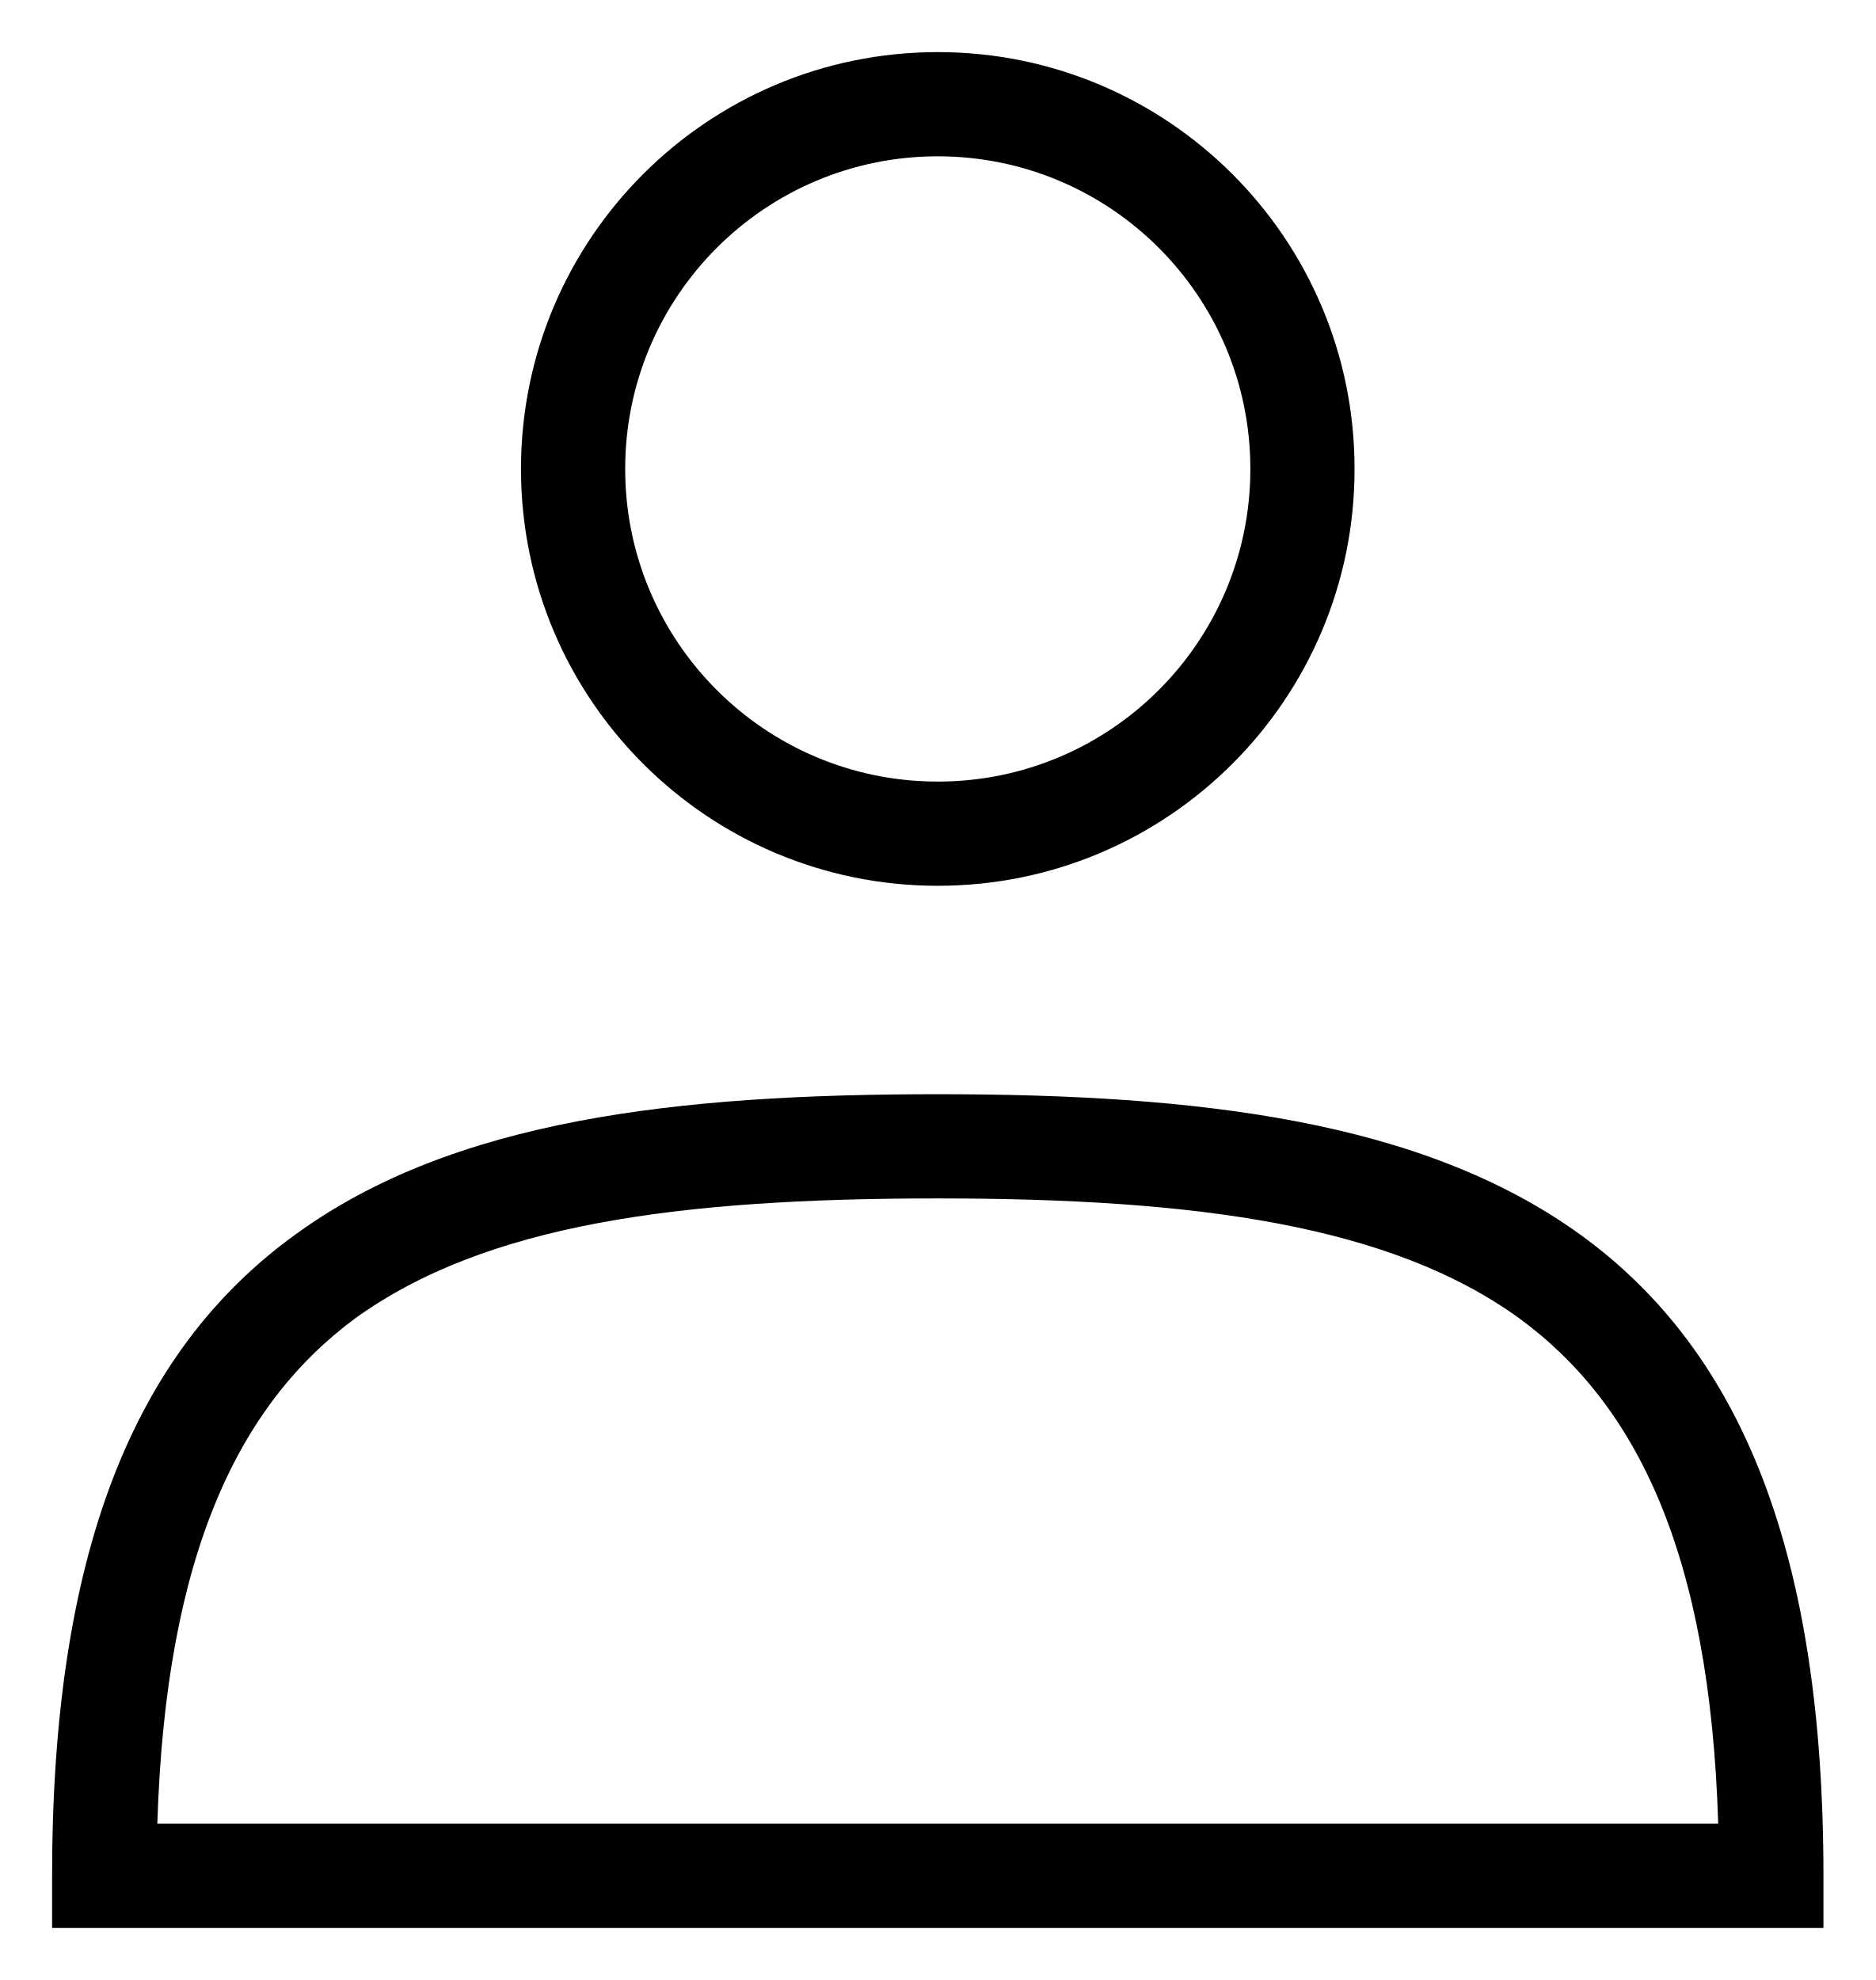
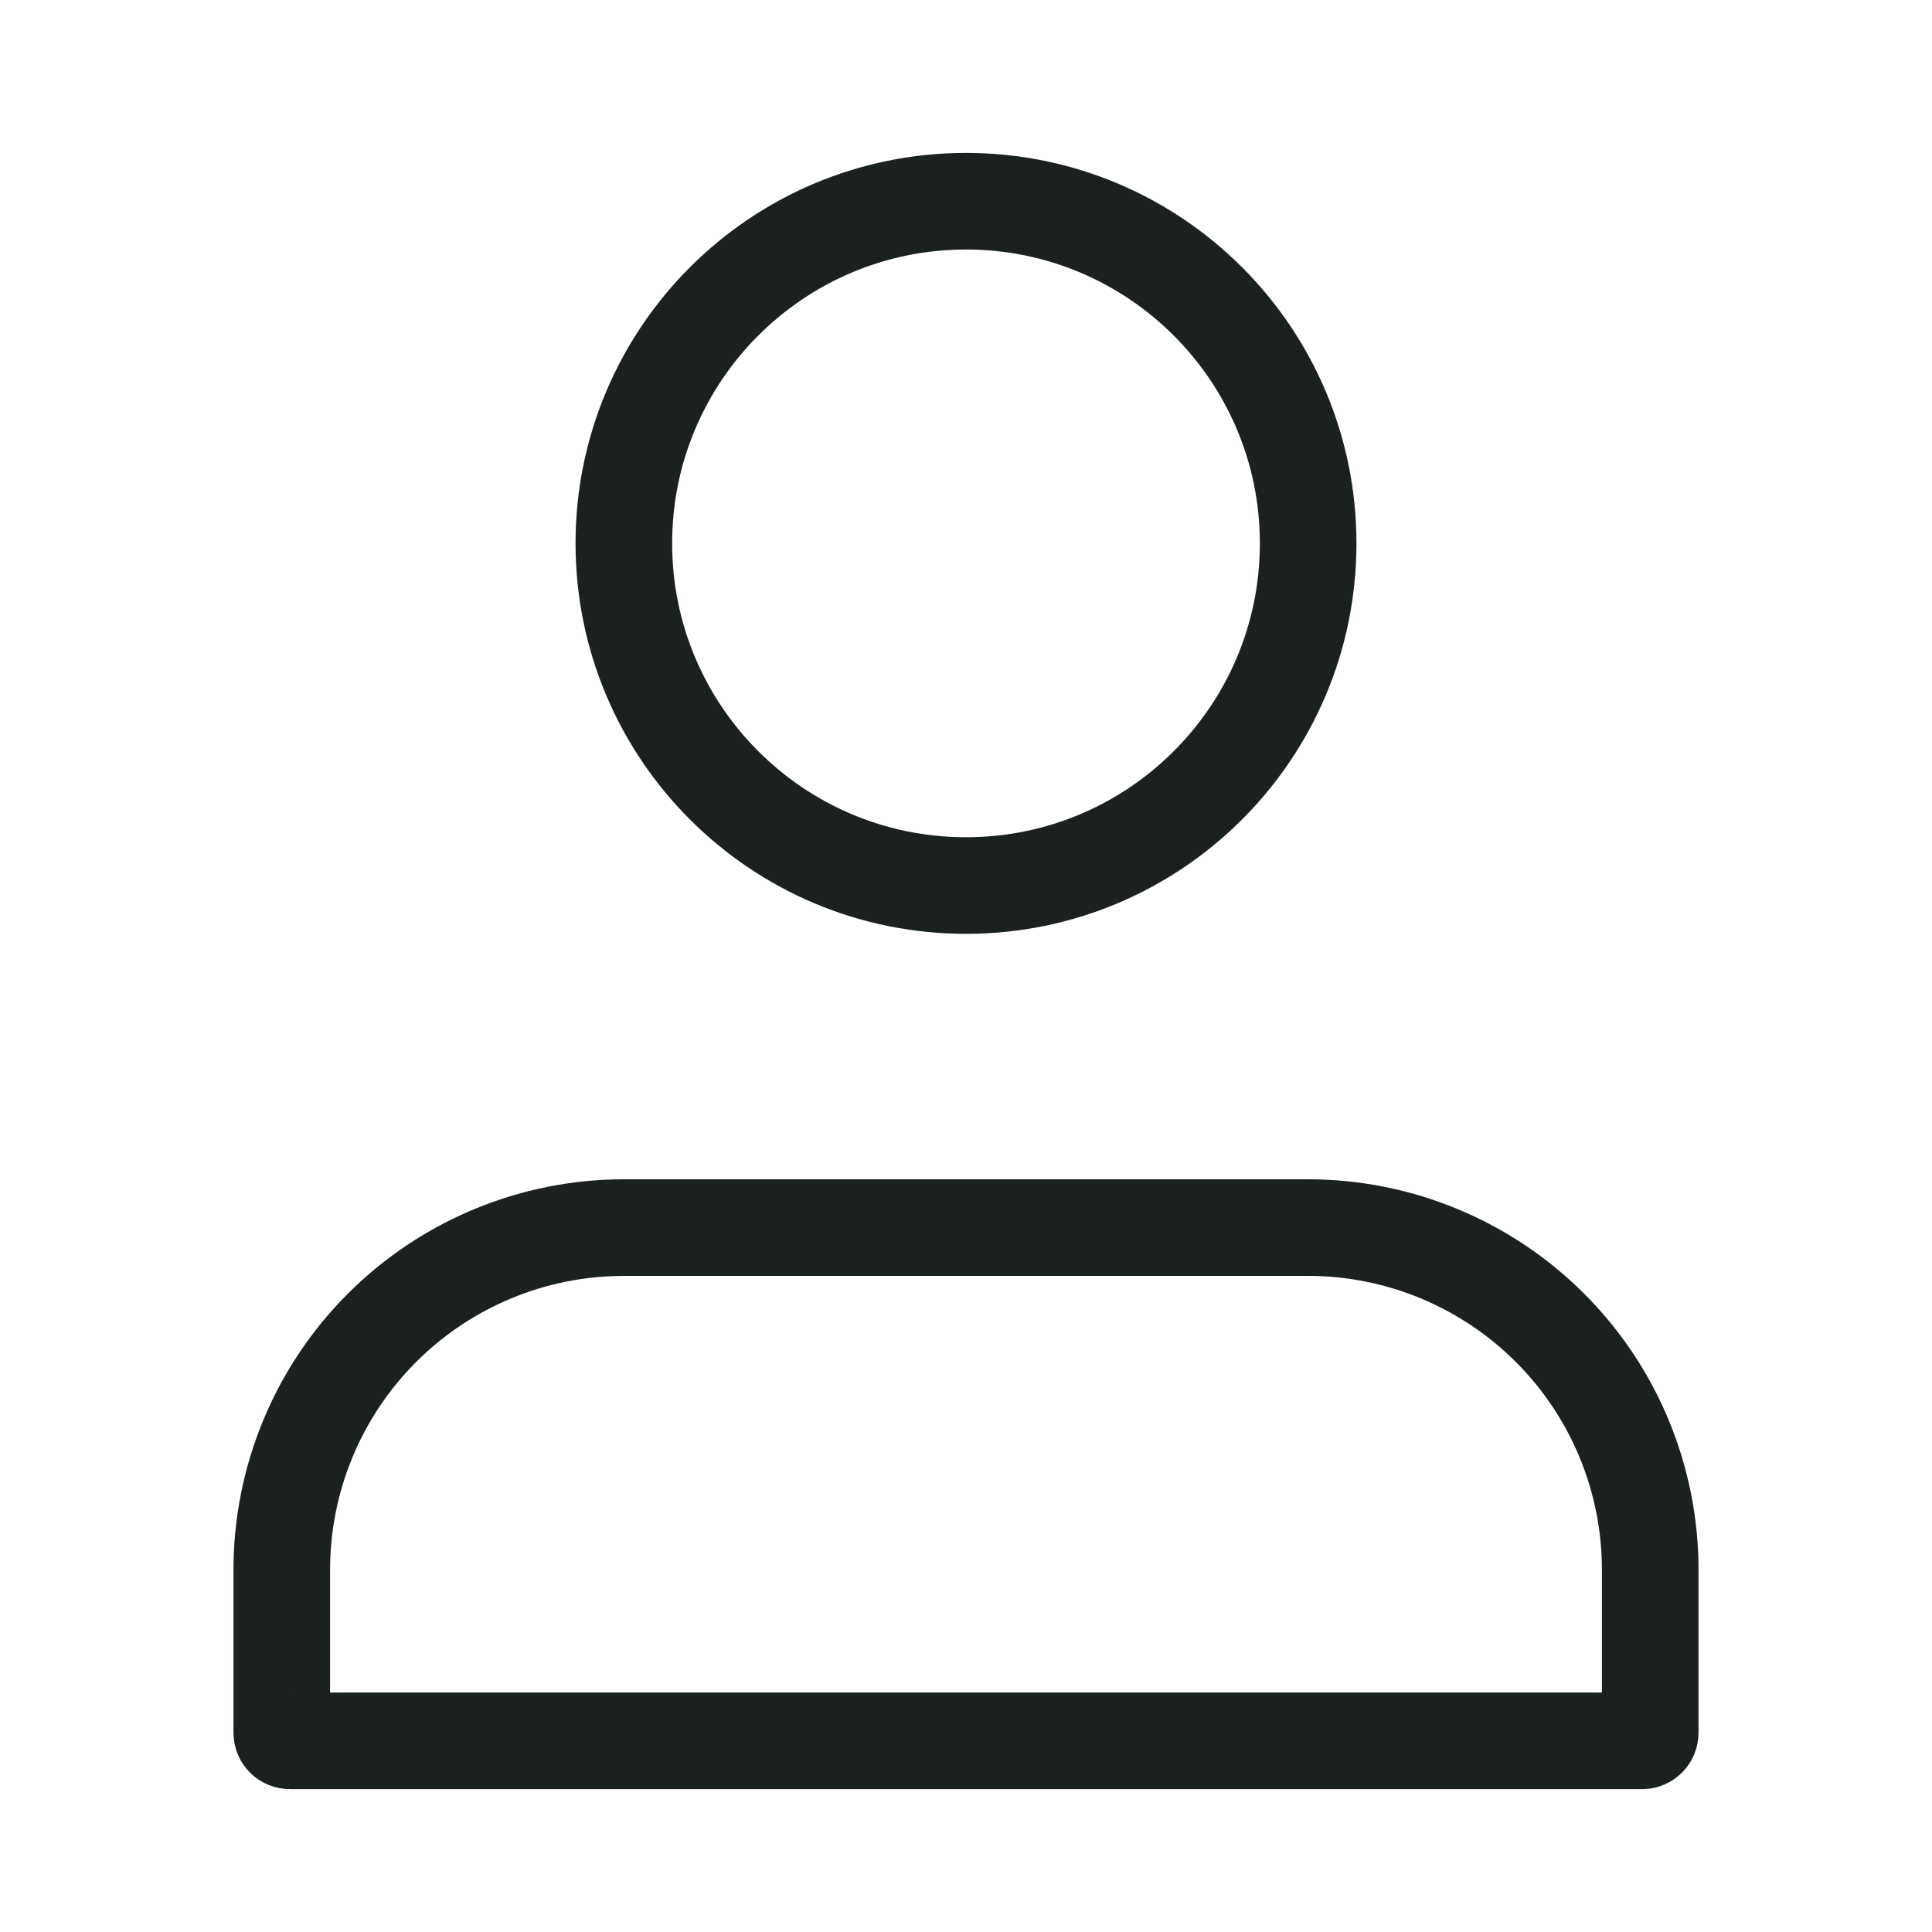
- <svg xmlns="http://www.w3.org/2000/svg" fill="none" class="icon icon-account" viewBox="0 0 18 19">
-   <path fill="currentColor" fill-rule="evenodd" d="M6 4.5a3 3 0 1 1 6 0 3 3 0 0 1-6 0m3-4a4 4 0 1 0 0 8 4 4 0 0 0 0-8m5.58 12.15c1.12.82 1.83 2.24 1.91 4.85H1.51c.08-2.6.79-4.03 1.9-4.85C4.66 11.75 6.5 11.5 9 11.5s4.35.26 5.58 1.15M9 10.5c-2.5 0-4.65.24-6.17 1.35C1.27 12.98.5 14.93.5 18v.5h17V18c0-3.07-.77-5.02-2.33-6.15-1.52-1.1-3.67-1.35-6.17-1.35" clip-rule="evenodd" />
+ <svg xmlns="http://www.w3.org/2000/svg" width="20" height="20" viewBox="0 0 20 20" fill="none">
+   <path d="M17.083 16.25V17.938C17.083 17.983 17.046 18.021 17 18.021H3C2.954 18.021 2.917 17.983 2.917 17.938V16.25C2.917 15.311 3.29 14.41 3.954 13.746C4.618 13.082 5.519 12.708 6.458 12.708H13.541C14.481 12.708 15.382 13.082 16.046 13.746C16.71 14.41 17.083 15.311 17.083 16.25Z" stroke="#1B2120" />
+   <path d="M10 9.167C11.956 9.167 13.542 7.581 13.542 5.625C13.542 3.669 11.956 2.083 10 2.083C8.044 2.083 6.458 3.669 6.458 5.625C6.458 7.581 8.044 9.167 10 9.167Z" stroke="#1B2120" stroke-linejoin="round" />
</svg>
